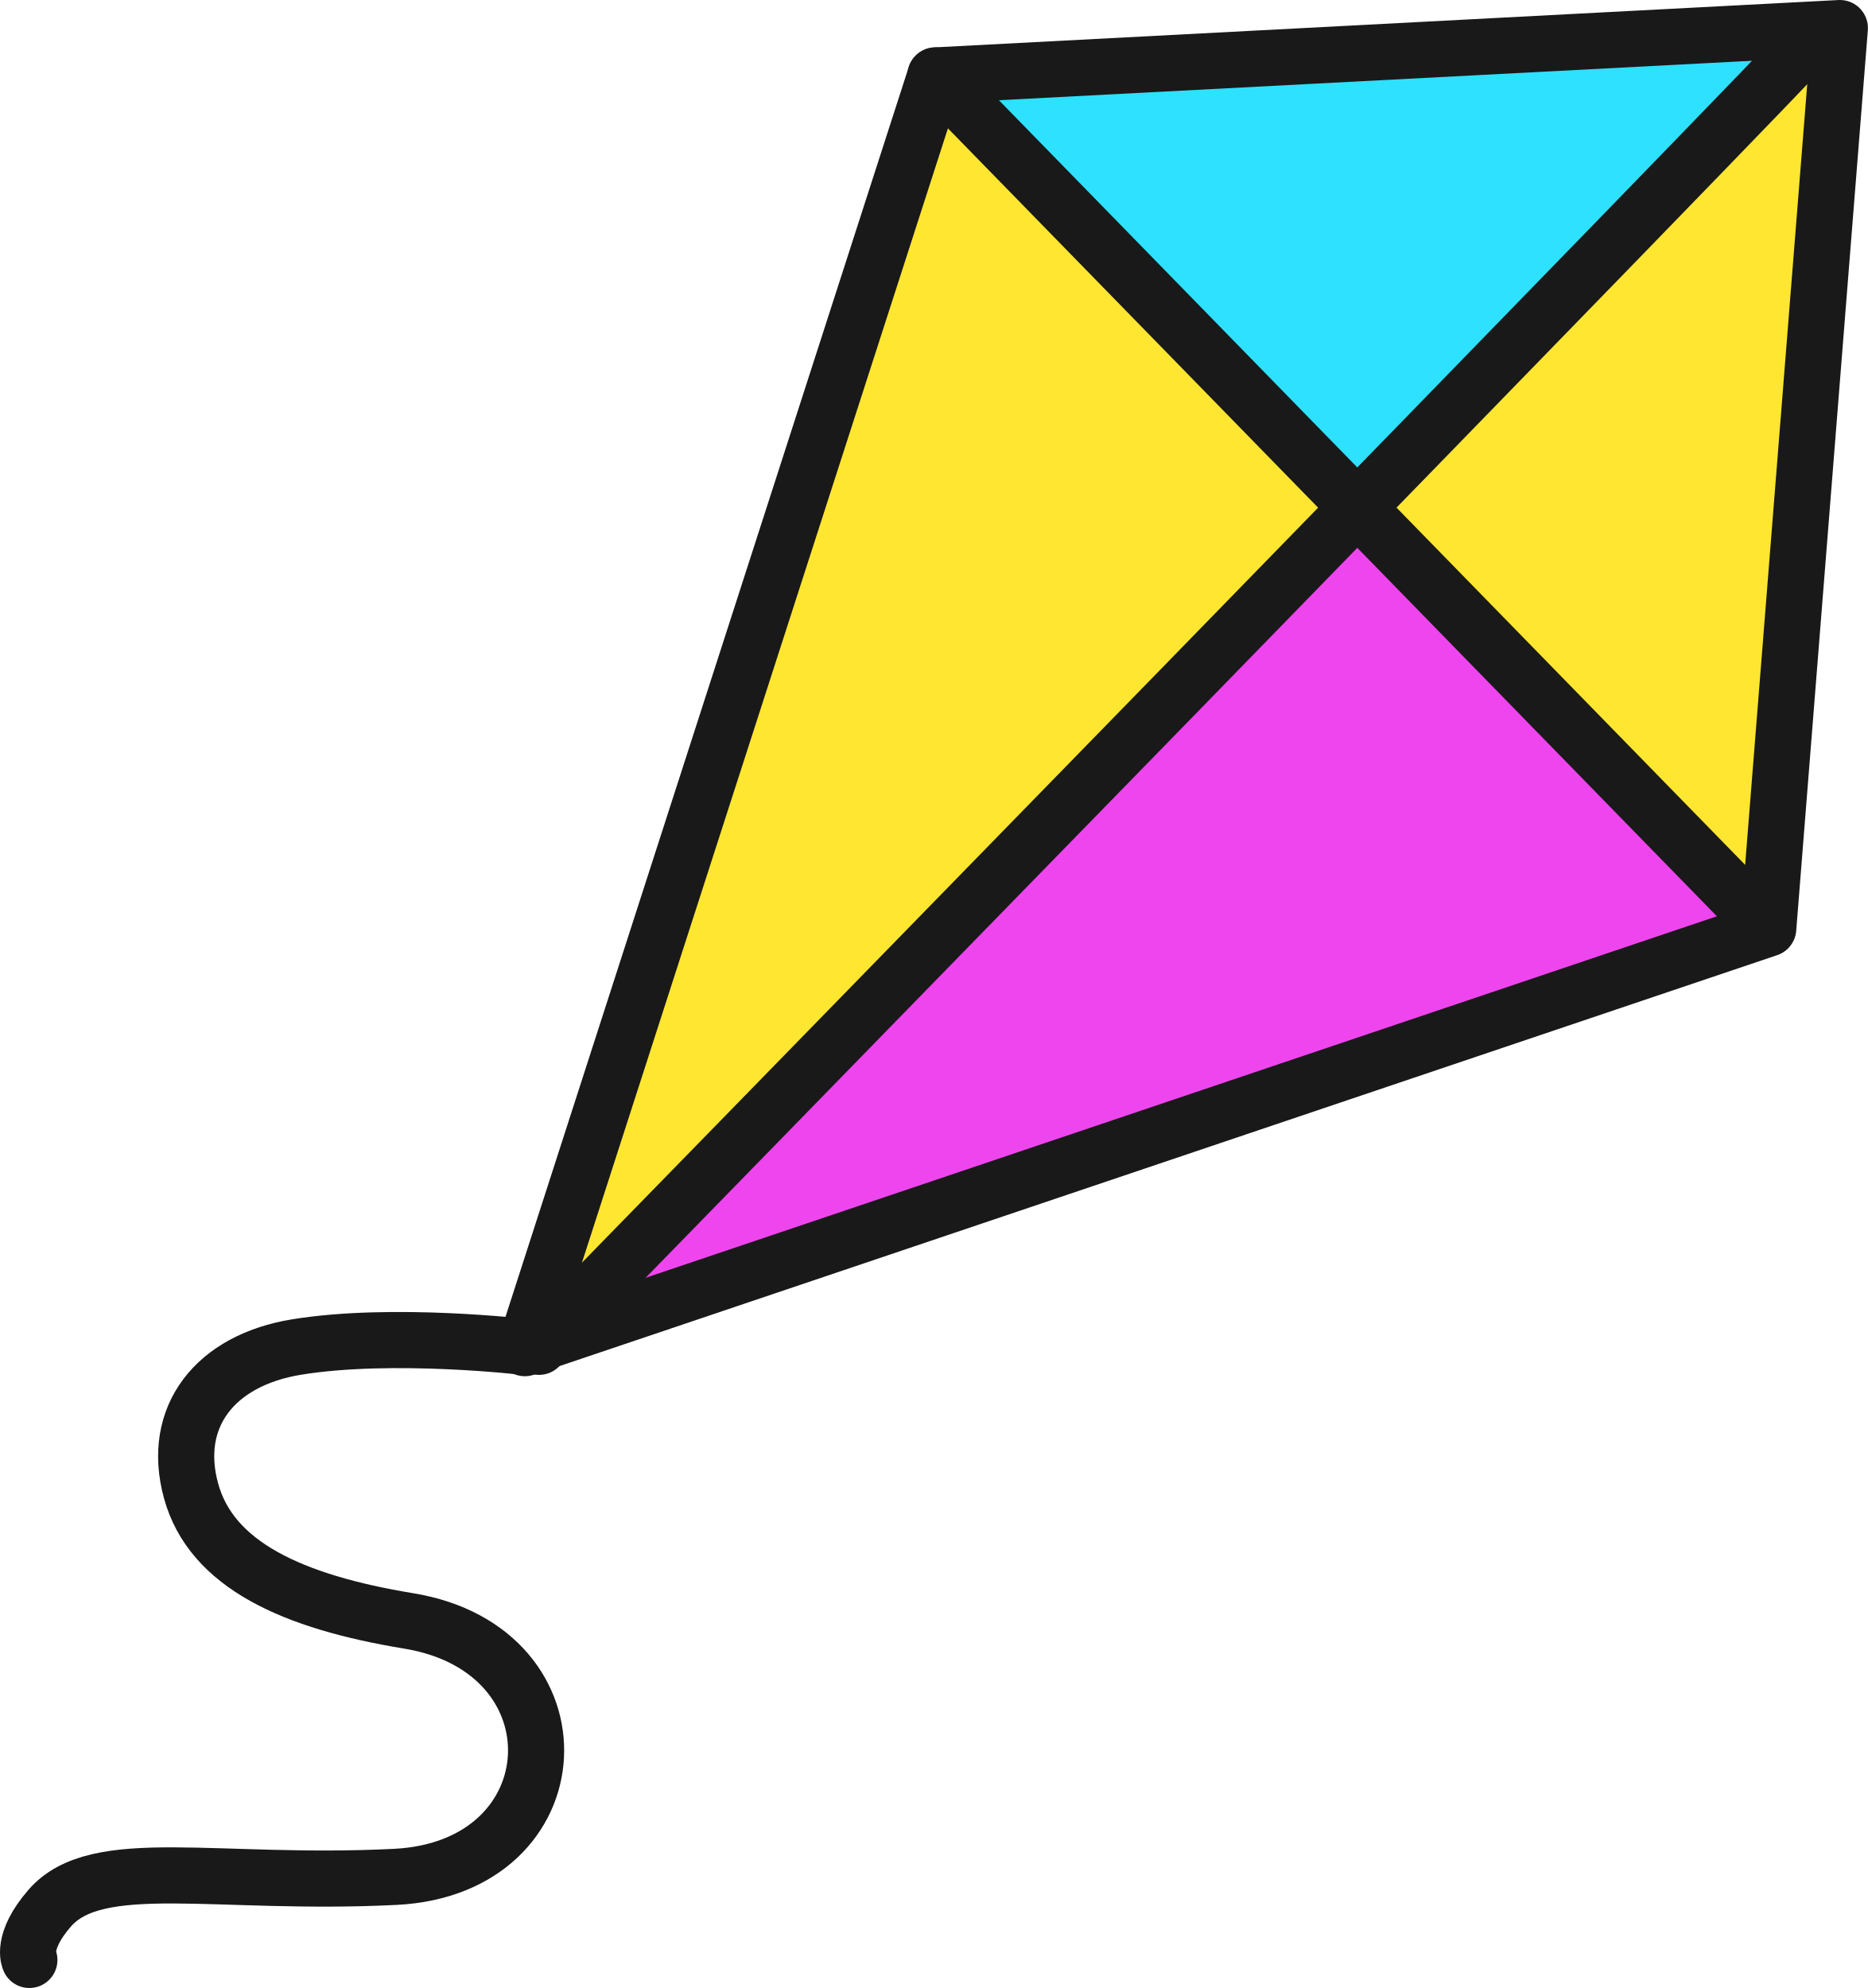
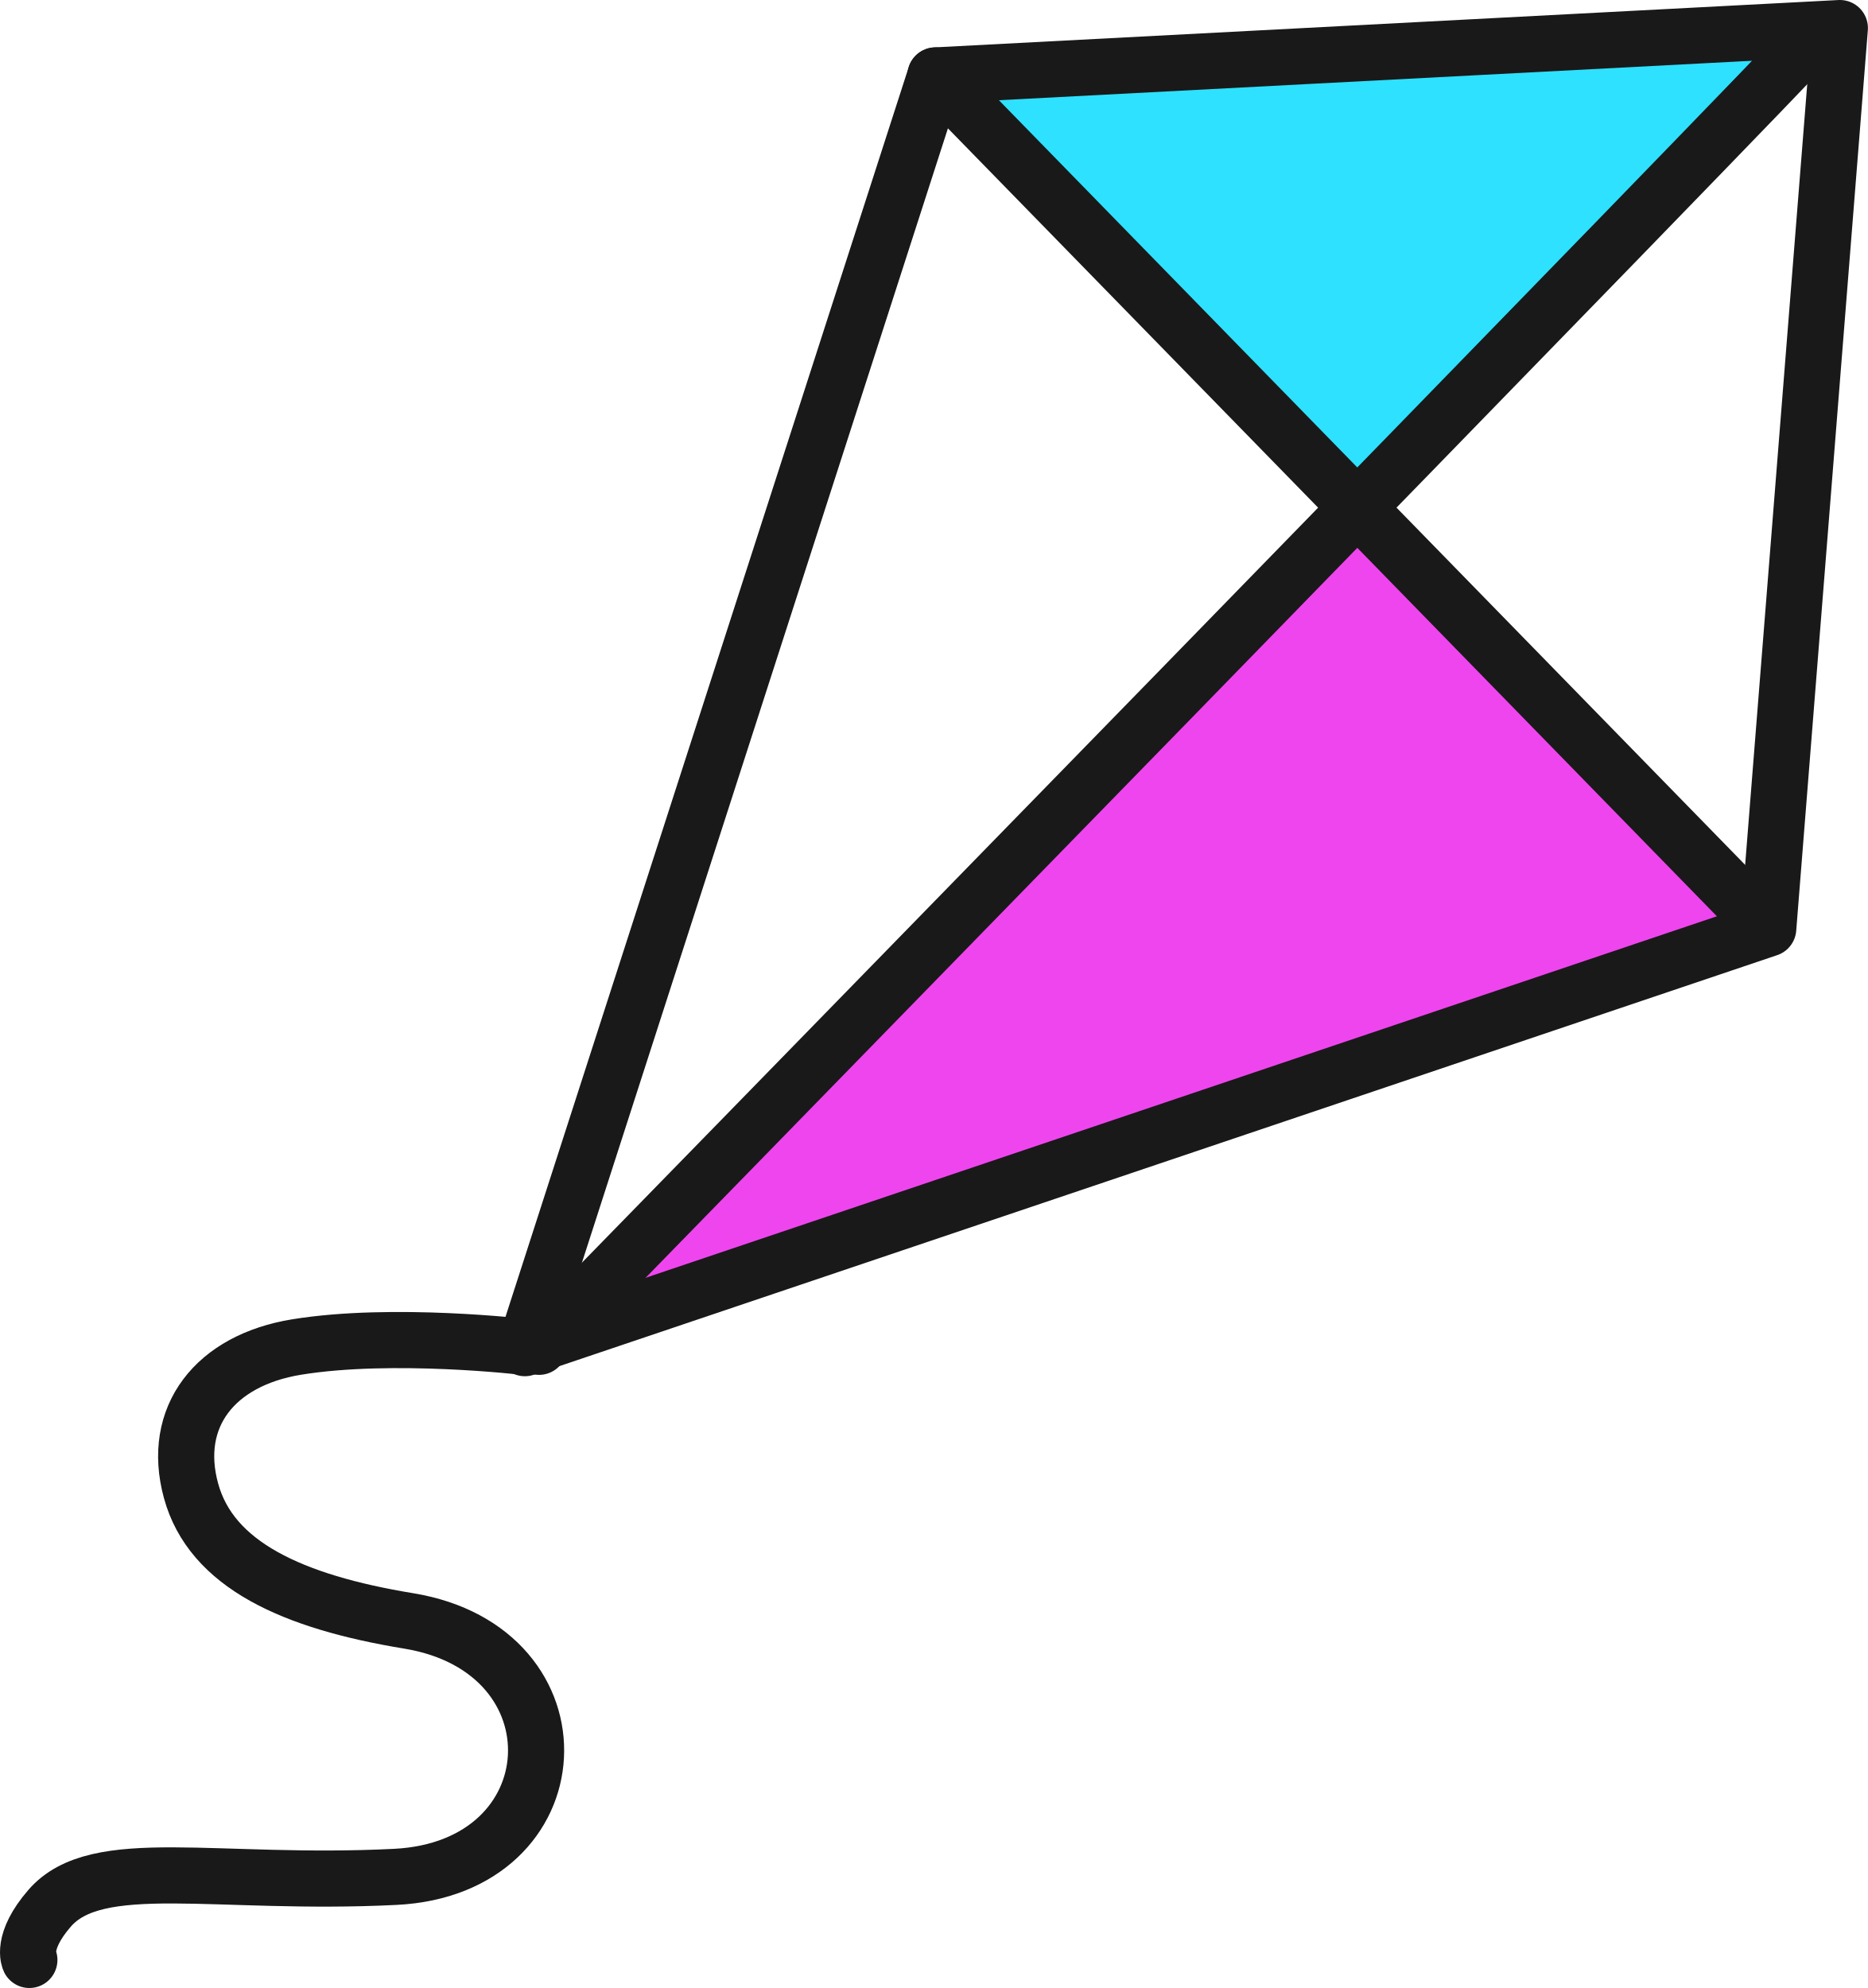
<svg xmlns="http://www.w3.org/2000/svg" viewBox="0 0 831.98 885.5">
  <defs>
-     <style>.cls-1{fill:#2ee1ff;}.cls-2{fill:#ef45ef;}.cls-3{fill:#ffe631;}.cls-4{fill:none;stroke:#191919;stroke-linecap:round;stroke-linejoin:round;stroke-width:25px;}</style>
+     <style>
+ 			.cls-1{fill:#2ee1ff;}
+ 			.cls-2{fill:#ef45ef;}
+ 			.cls-3{fill:#ffe631;}
+ 			.cls-4{fill:none;stroke:#191919;stroke-linecap:round;stroke-linejoin:round;stroke-width:25px;}
+ 		</style>
  </defs>
  <g id="Слой_2" data-name="Слой 2">
    <g id="Layer_1" data-name="Layer 1">
      <g id="kite">
        <polygon class="cls-1" points="420.08 43.8 597.88 226.2 809.78 16.5 420.08 43.8" />
        <polygon class="cls-2" points="602.38 226.2 784.78 408.5 240.08 595.4 602.38 226.2" />
-         <path class="cls-3" d="M419.48,43.3l181.2,182.3L239.48,594.8Zm389.8-27.4L600.68,225.6l183.5,182.3Z" />
+         <path class="cls-3" d="M 416.68, 33.6 L 233.78, 600.5, L 600.68, 225.6 Z" />
+         <path class="cls-3" d="M 819.48, 12.5 L 600.68, 225.6, L 787.58 413.6 Z" />
        <polygon class="cls-4" points="416.68 33.6 819.48 12.5 787.58 413.6 233.78 600.5 416.68 33.6" />
        <path class="cls-4" d="M808.68,15.3c1.1,1.1-568.6,584.6-568.6,584.6" />
        <line class="cls-4" x1="416.68" y1="33.6" x2="784.78" y2="410.8" />
        <path class="cls-4" d="M234.08,600s-59-7-102,0c-36.2,5.9-56,31-47,64s45.2,49.5,97,58c79,13,74,110-6,114s-132.9-10.4-154,14c-13,15-9,23-9,23" />
      </g>
    </g>
  </g>
</svg>
